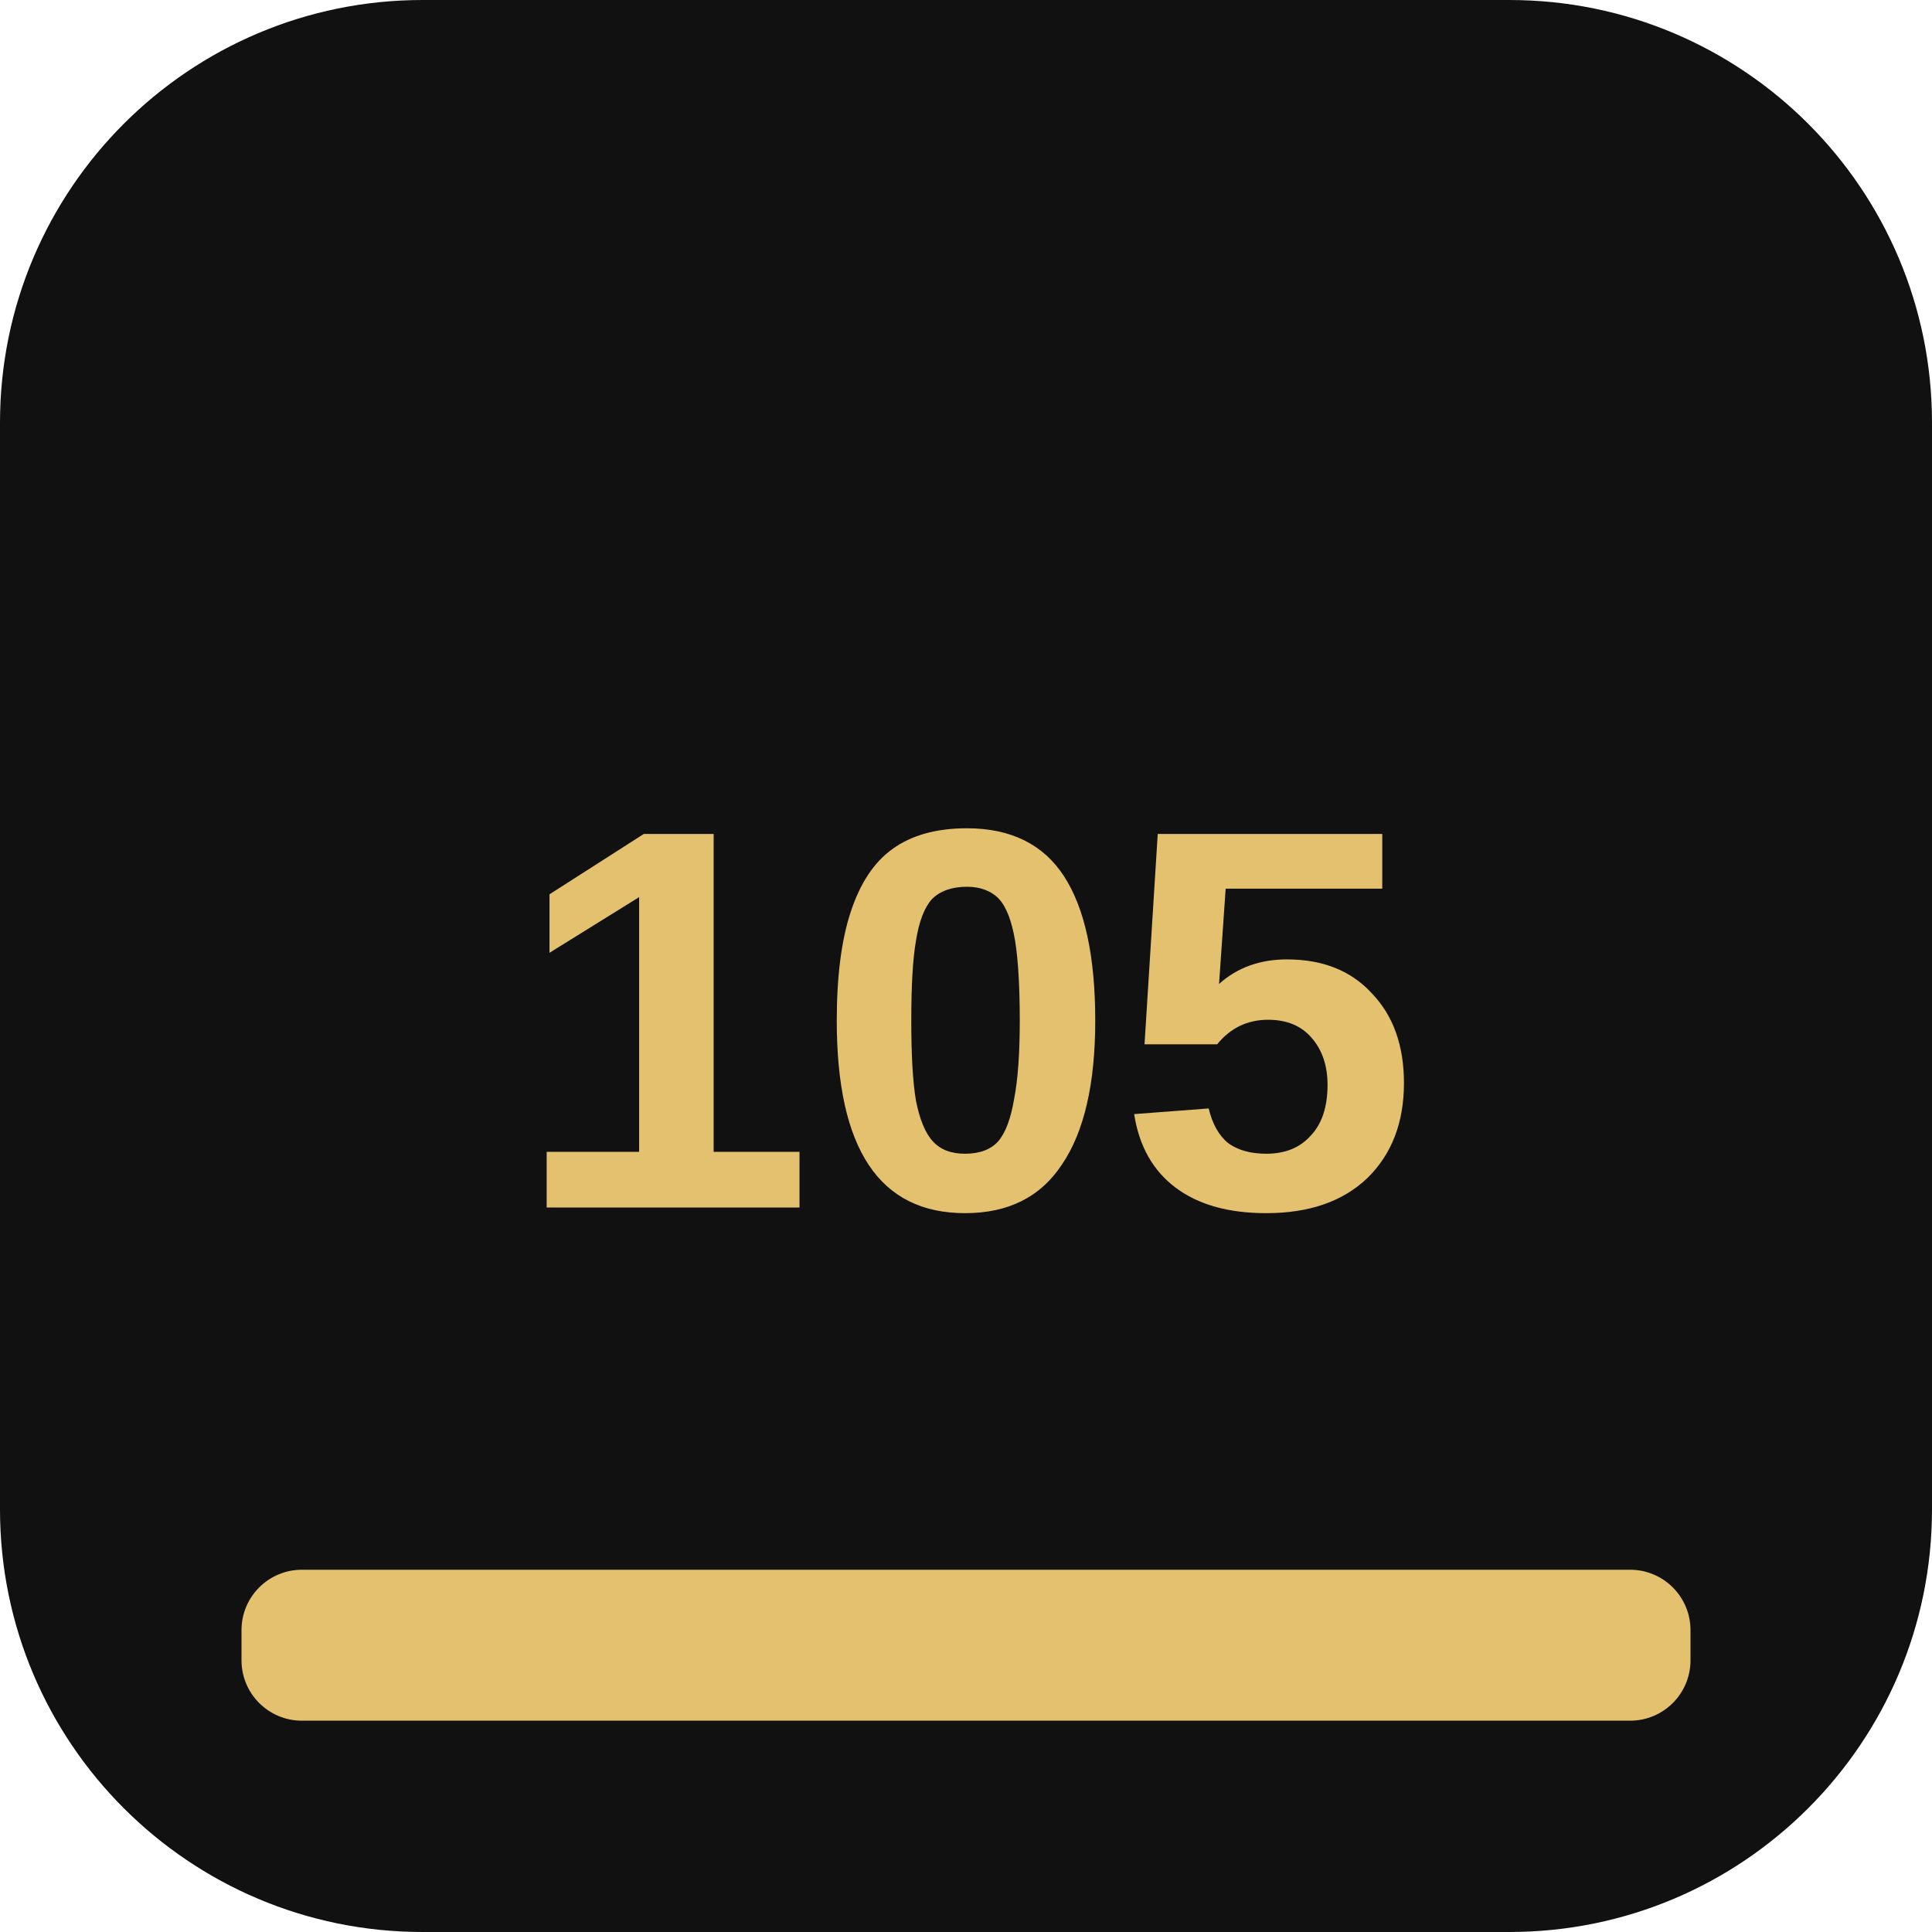
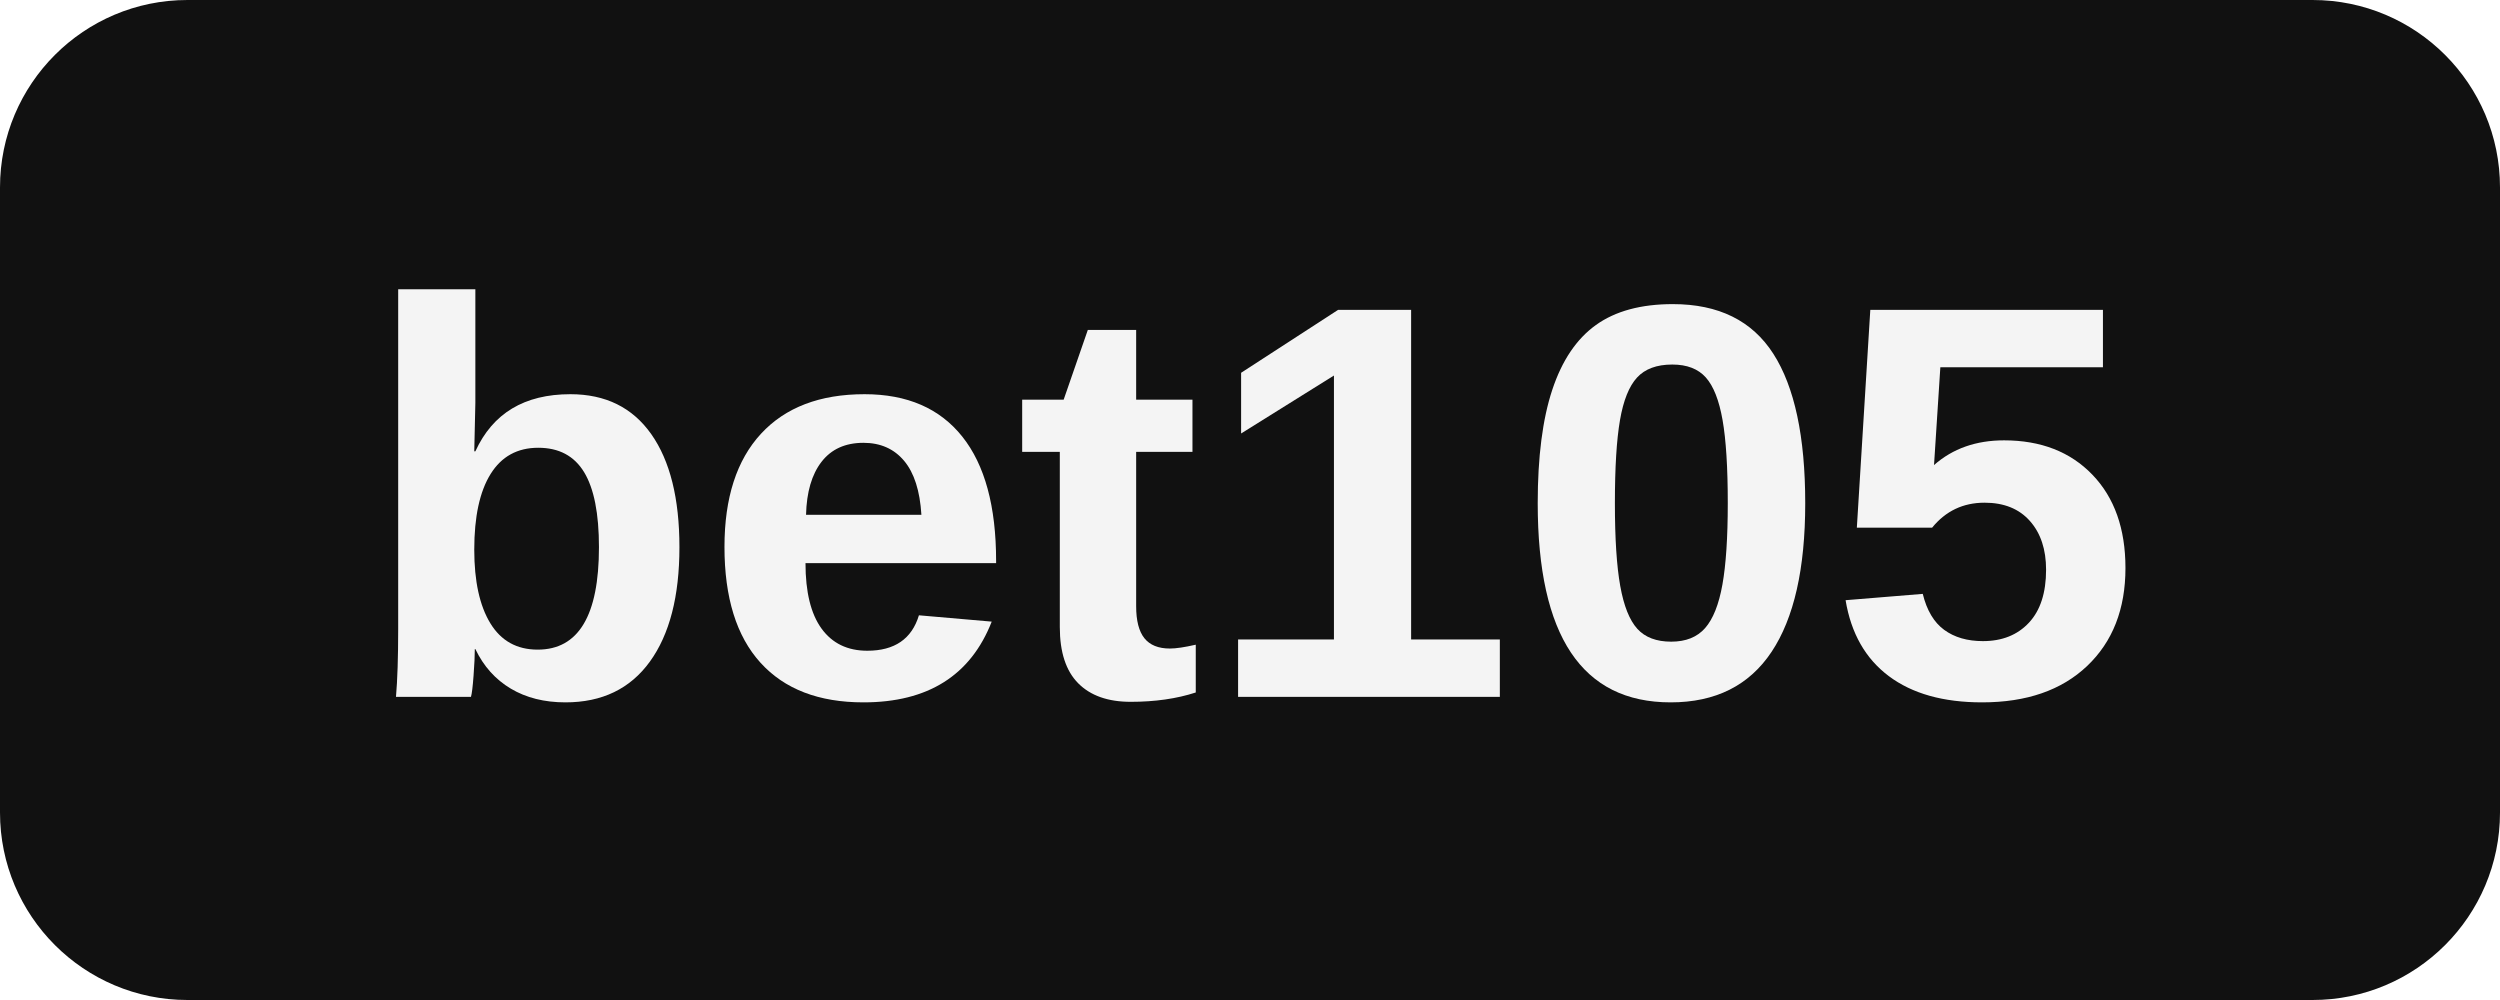
- <svg xmlns="http://www.w3.org/2000/svg" viewBox="0 0 32 32" role="img">
-   <rect width="32" height="32" rx="7" fill="#111111" />
-   <rect x="4" y="26" width="24" height="2.5" rx="1" fill="#e3c16f" />
-   <text x="16" y="20" text-anchor="middle" font-family="Arial, Helvetica, sans-serif" font-size="9" font-weight="700" fill="#e3c16f">105</text>
+ <svg xmlns="http://www.w3.org/2000/svg" viewBox="0 0 160 64" role="img">
+   <rect width="160" height="64" rx="12" fill="#111111" />
+   <path fill="#f4f4f4" d="M1167 545Q1167 277 1059.5 128.5Q952 -20 752 -20Q637 -20 553.0 30.0Q469 80 424 174H422Q422 139 417.5 78.0Q413 17 408 0H135Q143 93 143 247V1484H424V1070L420 894H424Q519 1102 770 1102Q962 1102 1064.5 956.5Q1167 811 1167 545ZM874 545Q874 729 820.0 818.0Q766 907 653 907Q539 907 479.5 811.5Q420 716 420 536Q420 364 478.5 268.0Q537 172 651 172Q874 172 874 545Z" transform="translate(22.97 44.60) scale(0.017578 -0.017578)" />
+   <path fill="#f4f4f4" d="M586 -20Q342 -20 211.0 124.5Q80 269 80 546Q80 814 213.0 958.0Q346 1102 590 1102Q823 1102 946.0 947.5Q1069 793 1069 495V487H375Q375 329 433.5 248.5Q492 168 600 168Q749 168 788 297L1053 274Q938 -20 586 -20ZM586 925Q487 925 433.5 856.0Q380 787 377 663H797Q789 794 734.0 859.5Q679 925 586 925Z" transform="translate(44.96 44.60) scale(0.017578 -0.017578)" />
+   <path fill="#f4f4f4" d="M420 -18Q296 -18 229.0 49.5Q162 117 162 254V892H25V1082H176L264 1336H440V1082H645V892H440V330Q440 251 470.0 213.5Q500 176 563 176Q596 176 657 190V16Q553 -18 420 -18Z" transform="translate(64.98 44.60) scale(0.017578 -0.017578)" />
+   <path fill="#f4f4f4" d="M129 0V209H478V1170L140 959V1180L493 1409H759V209H1082V0Z" transform="translate(76.97 44.60) scale(0.017578 -0.017578)" />
+   <path fill="#f4f4f4" d="M1055 705Q1055 348 932.5 164.0Q810 -20 565 -20Q81 -20 81 705Q81 958 134.0 1118.0Q187 1278 293.0 1354.0Q399 1430 573 1430Q823 1430 939.0 1249.0Q1055 1068 1055 705ZM773 705Q773 900 754.0 1008.0Q735 1116 693.0 1163.0Q651 1210 571 1210Q486 1210 442.5 1162.5Q399 1115 380.5 1007.5Q362 900 362 705Q362 512 381.5 403.5Q401 295 443.5 248.0Q486 201 567 201Q647 201 690.5 250.5Q734 300 753.5 409.0Q773 518 773 705Z" transform="translate(96.99 44.60) scale(0.017578 -0.017578)" />
+   <path fill="#f4f4f4" d="M1082 469Q1082 245 942.5 112.5Q803 -20 560 -20Q348 -20 220.5 75.5Q93 171 63 352L344 375Q366 285 422.0 244.0Q478 203 563 203Q668 203 730.5 270.0Q793 337 793 463Q793 574 734.0 640.5Q675 707 569 707Q452 707 378 616H104L153 1409H1000V1200H408L385 844Q487 934 640 934Q841 934 961.5 809.0Q1082 684 1082 469Z" transform="translate(117.01 44.60) scale(0.017578 -0.017578)" />
</svg>
